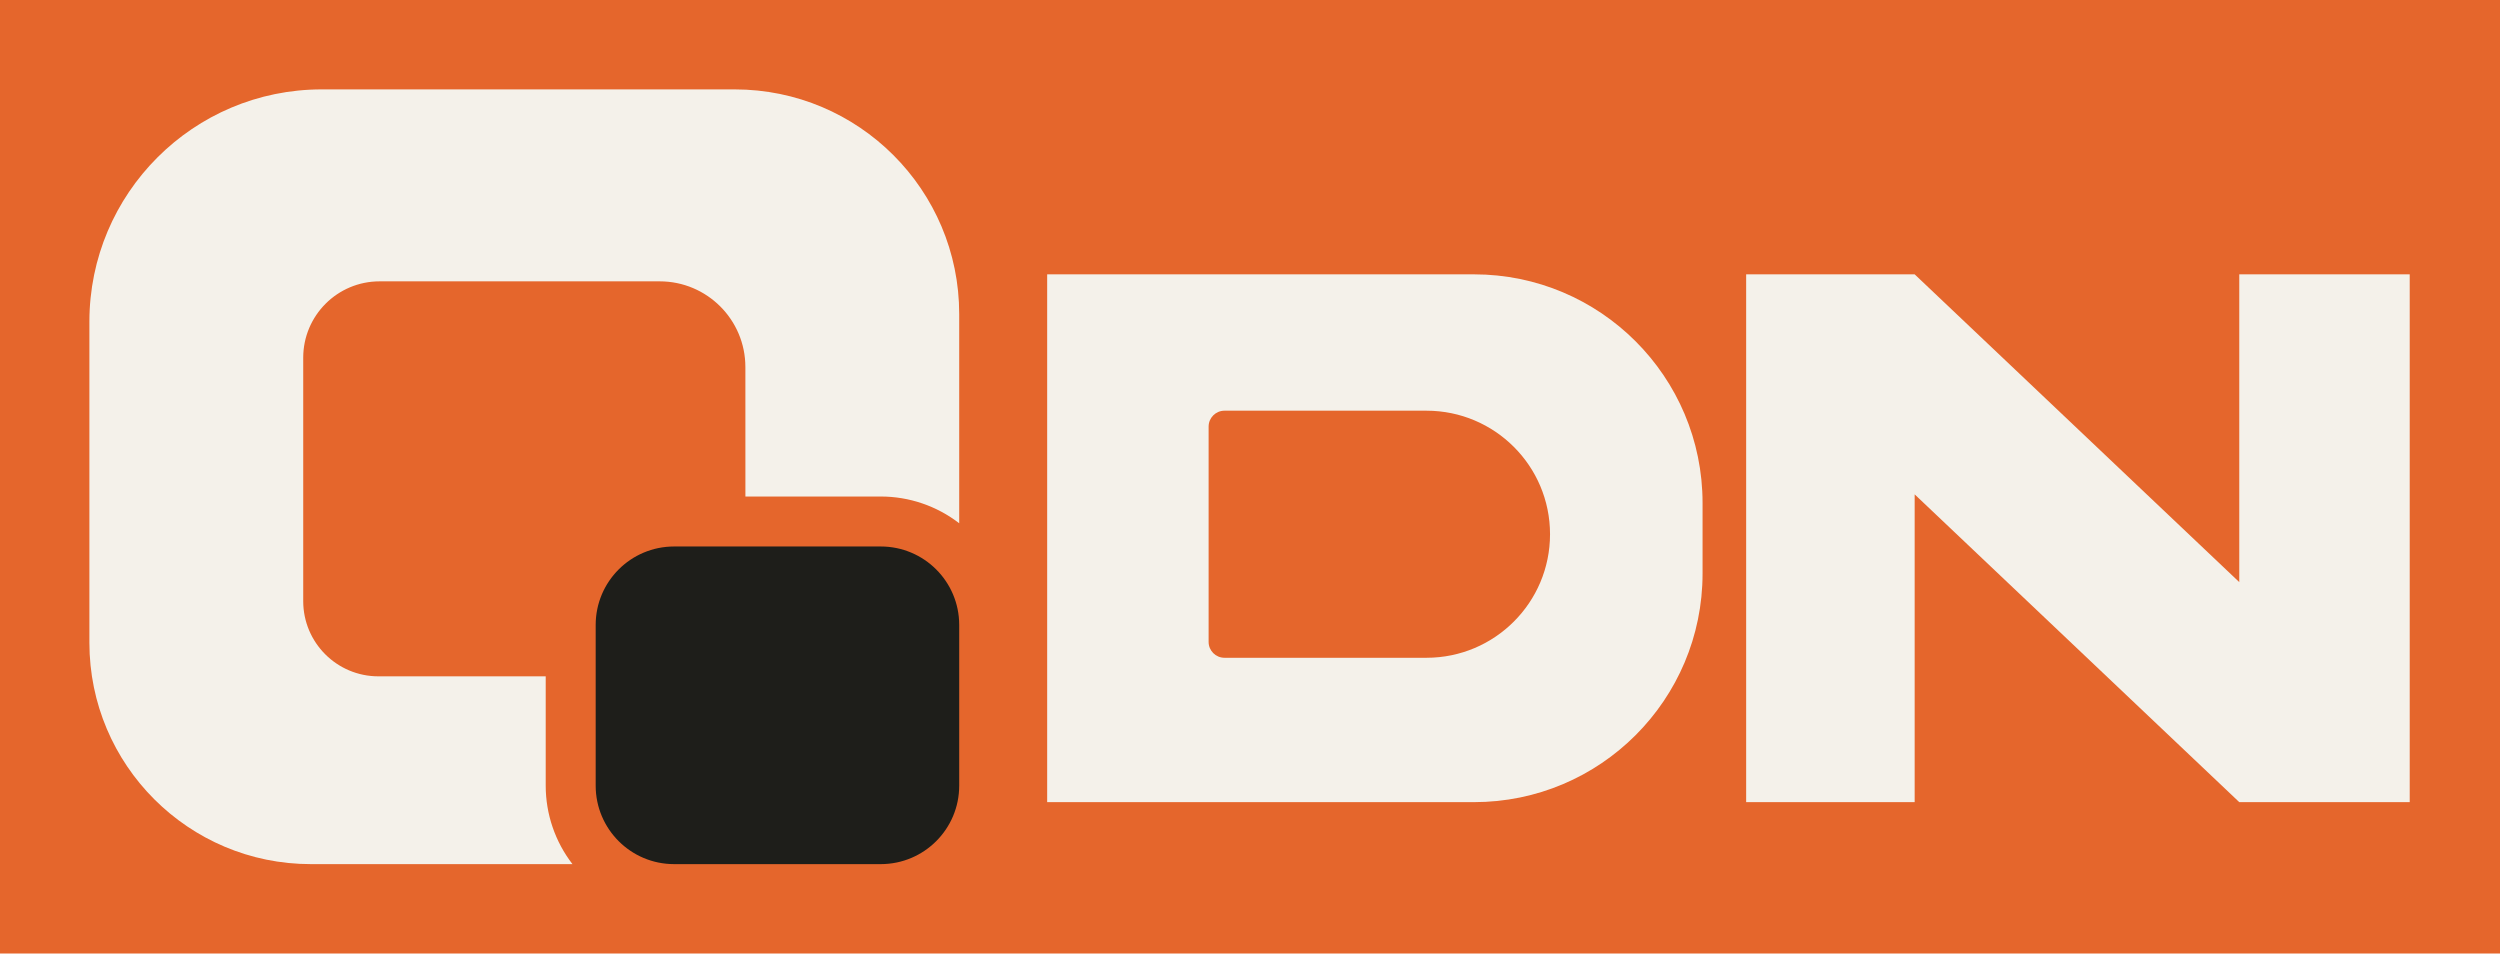
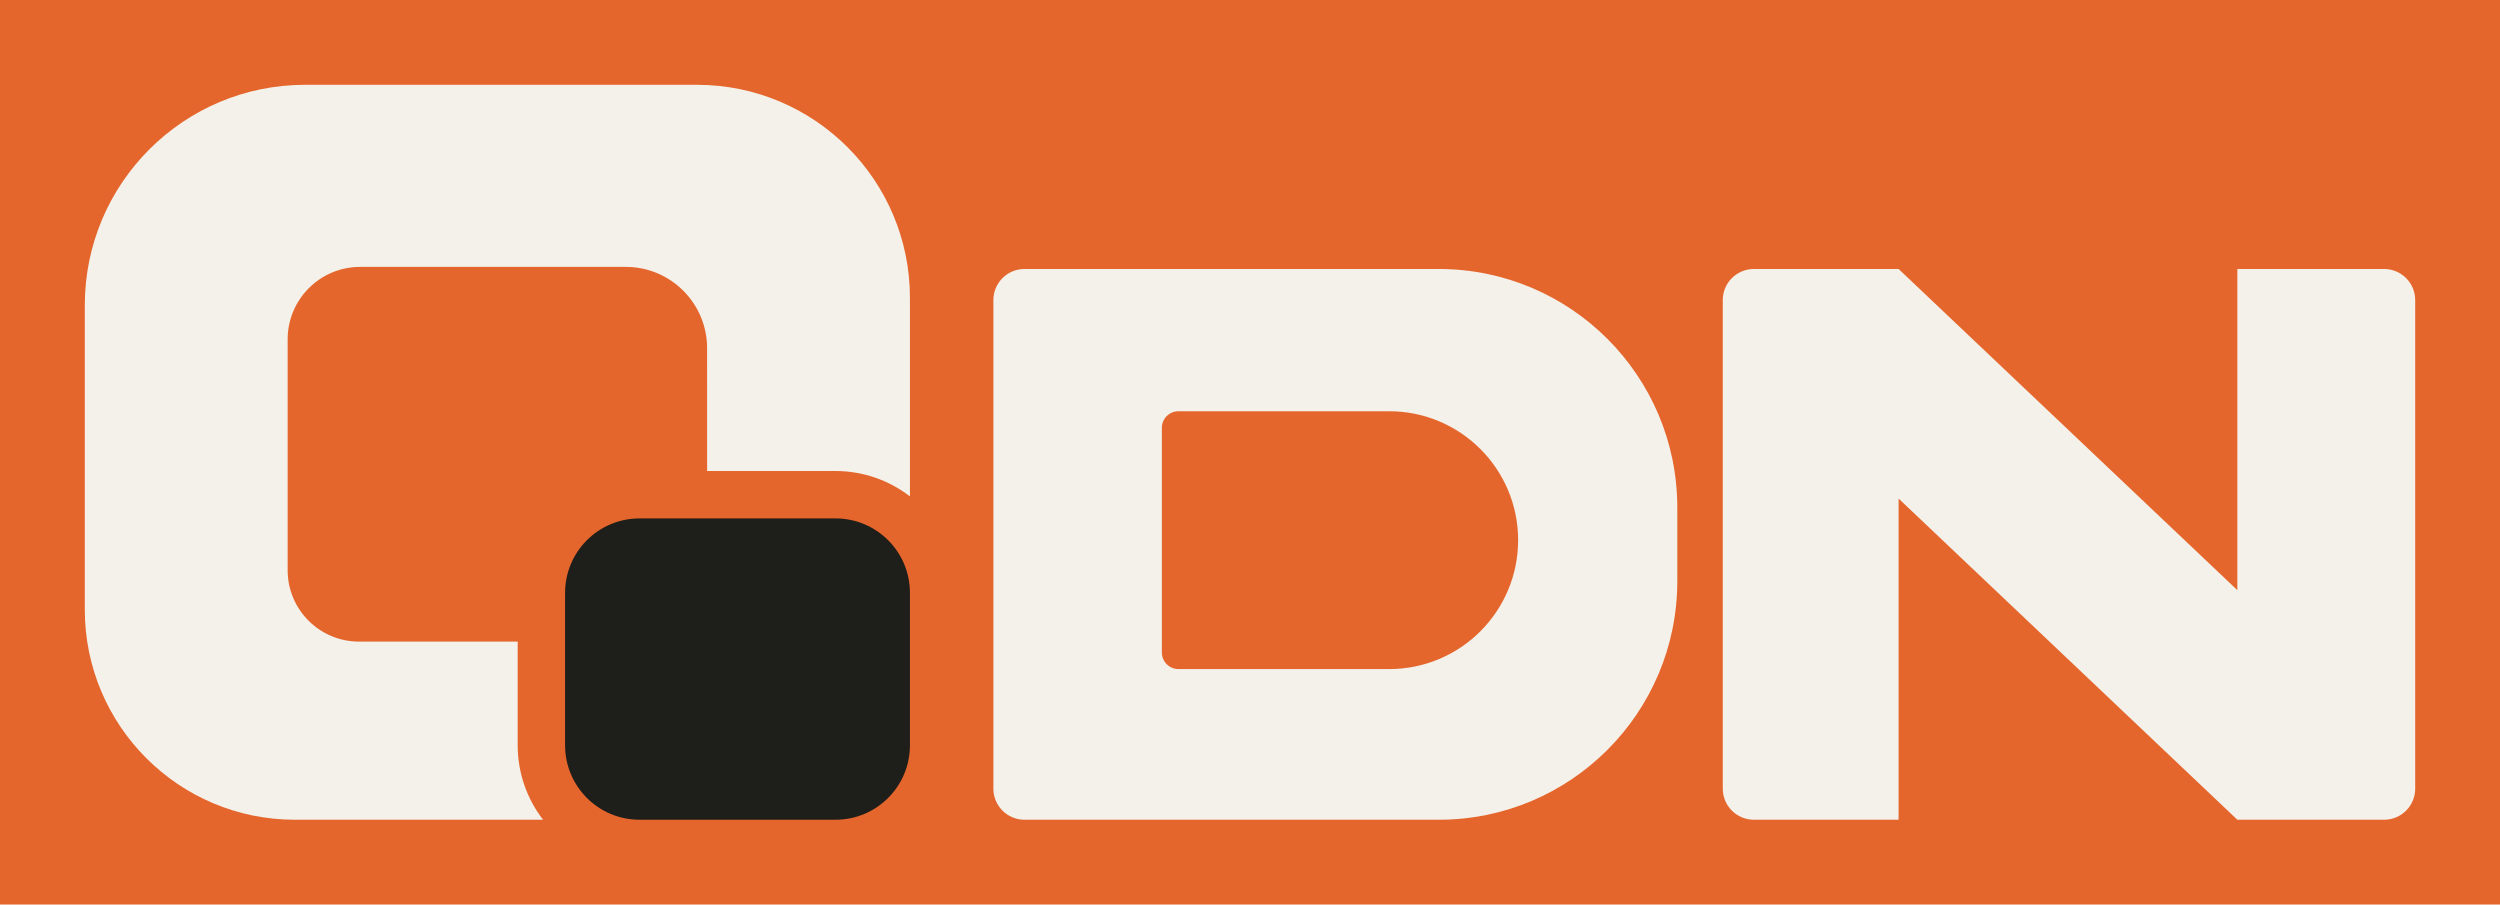
- <svg xmlns="http://www.w3.org/2000/svg" viewBox="-30 110 839 320">
-   <rect x="-30" y="110" width="839" height="320" fill="#E5662C" />
+ <svg xmlns="http://www.w3.org/2000/svg" viewBox="-30 110 884.43 320">
+   <rect x="-30" y="110" width="884.43" height="320" fill="#E5662C" />
  <path fill="#F4F1EA" fill-rule="evenodd" d="M77.97 140L216.54 140A75.37 75.37 0 0 1 291.91 215.37L291.91 285.61A43.09 43.09 0 0 0 265.59 276.63L220.16 276.63L220.15 233.17A28.76 28.76 0 0 0 191.4 204.42L97.4 204.42A25.64 25.64 0 0 0 71.76 230.05L71.76 311.73A25.25 25.25 0 0 0 97.01 336.98L153.14 336.98L153.14 373.67A43.09 43.09 0 0 0 162.12 400L74.33 400A74.33 74.33 0 0 1 0 325.67L0 217.97A77.97 77.97 0 0 1 77.97 140Z" />
  <path fill="#1E1E1A" d="M196.23 293.40H265.59A26.33 26.33 0 0 1 291.91 319.72V373.68A26.33 26.33 0 0 1 265.59 400.00H196.23A26.33 26.33 0 0 1 169.91 373.68V319.72A26.33 26.33 0 0 1 196.23 293.40Z" />
-   <path fill="#F4F1EA" fill-rule="evenodd" d="M321.43 202.07H464.66A76.73 76.73 0 0 1 541.38 278.80V302.47A76.73 76.73 0 0 1 464.66 379.20H321.43V202.07ZM380.94 247.83H448.73A41.46 41.46 0 0 1 490.19 289.29V289.29A41.46 41.46 0 0 1 448.73 330.75H380.94A5.33 5.33 0 0 1 375.61 325.42V253.16A5.33 5.33 0 0 1 380.94 247.83Z" />
+   <path fill="#F4F1EA" fill-rule="evenodd" d="M332.43 205.16H478.98A84.4 84.4 0 0 1 563.38 289.56V315.6A84.4 84.4 0 0 1 478.98 400H332.43A11 11 0 0 1 321.43 389V216.16A11 11 0 0 1 332.43 205.16ZM386.89 255.49H461.46A45.61 45.61 0 0 1 507.07 301.1V301.1A45.61 45.61 0 0 1 461.46 346.7H386.89A5.86 5.86 0 0 1 381.03 340.84V261.36A5.86 5.86 0 0 1 386.89 255.49Z" />
  <g fill="#F4F1EA">
-     <path d="M556.01 202.07L612.56 202.07L721.50 305.36L721.50 202.07L778.70 202.07L778.70 379.20L721.50 379.20L612.56 275.91L612.56 379.20L556.01 379.20Z" />
+     <path d="M590.47 205.16L641.67 205.16L761.51 318.78L761.51 205.16L813.43 205.16A11 11 0 0 1 824.43 216.16L824.43 389A11 11 0 0 1 813.43 400L761.51 400L641.67 286.38L641.67 400L590.47 400A11 11 0 0 1 579.47 389L579.47 216.16A11 11 0 0 1 590.47 205.16Z" />
  </g>
</svg>
